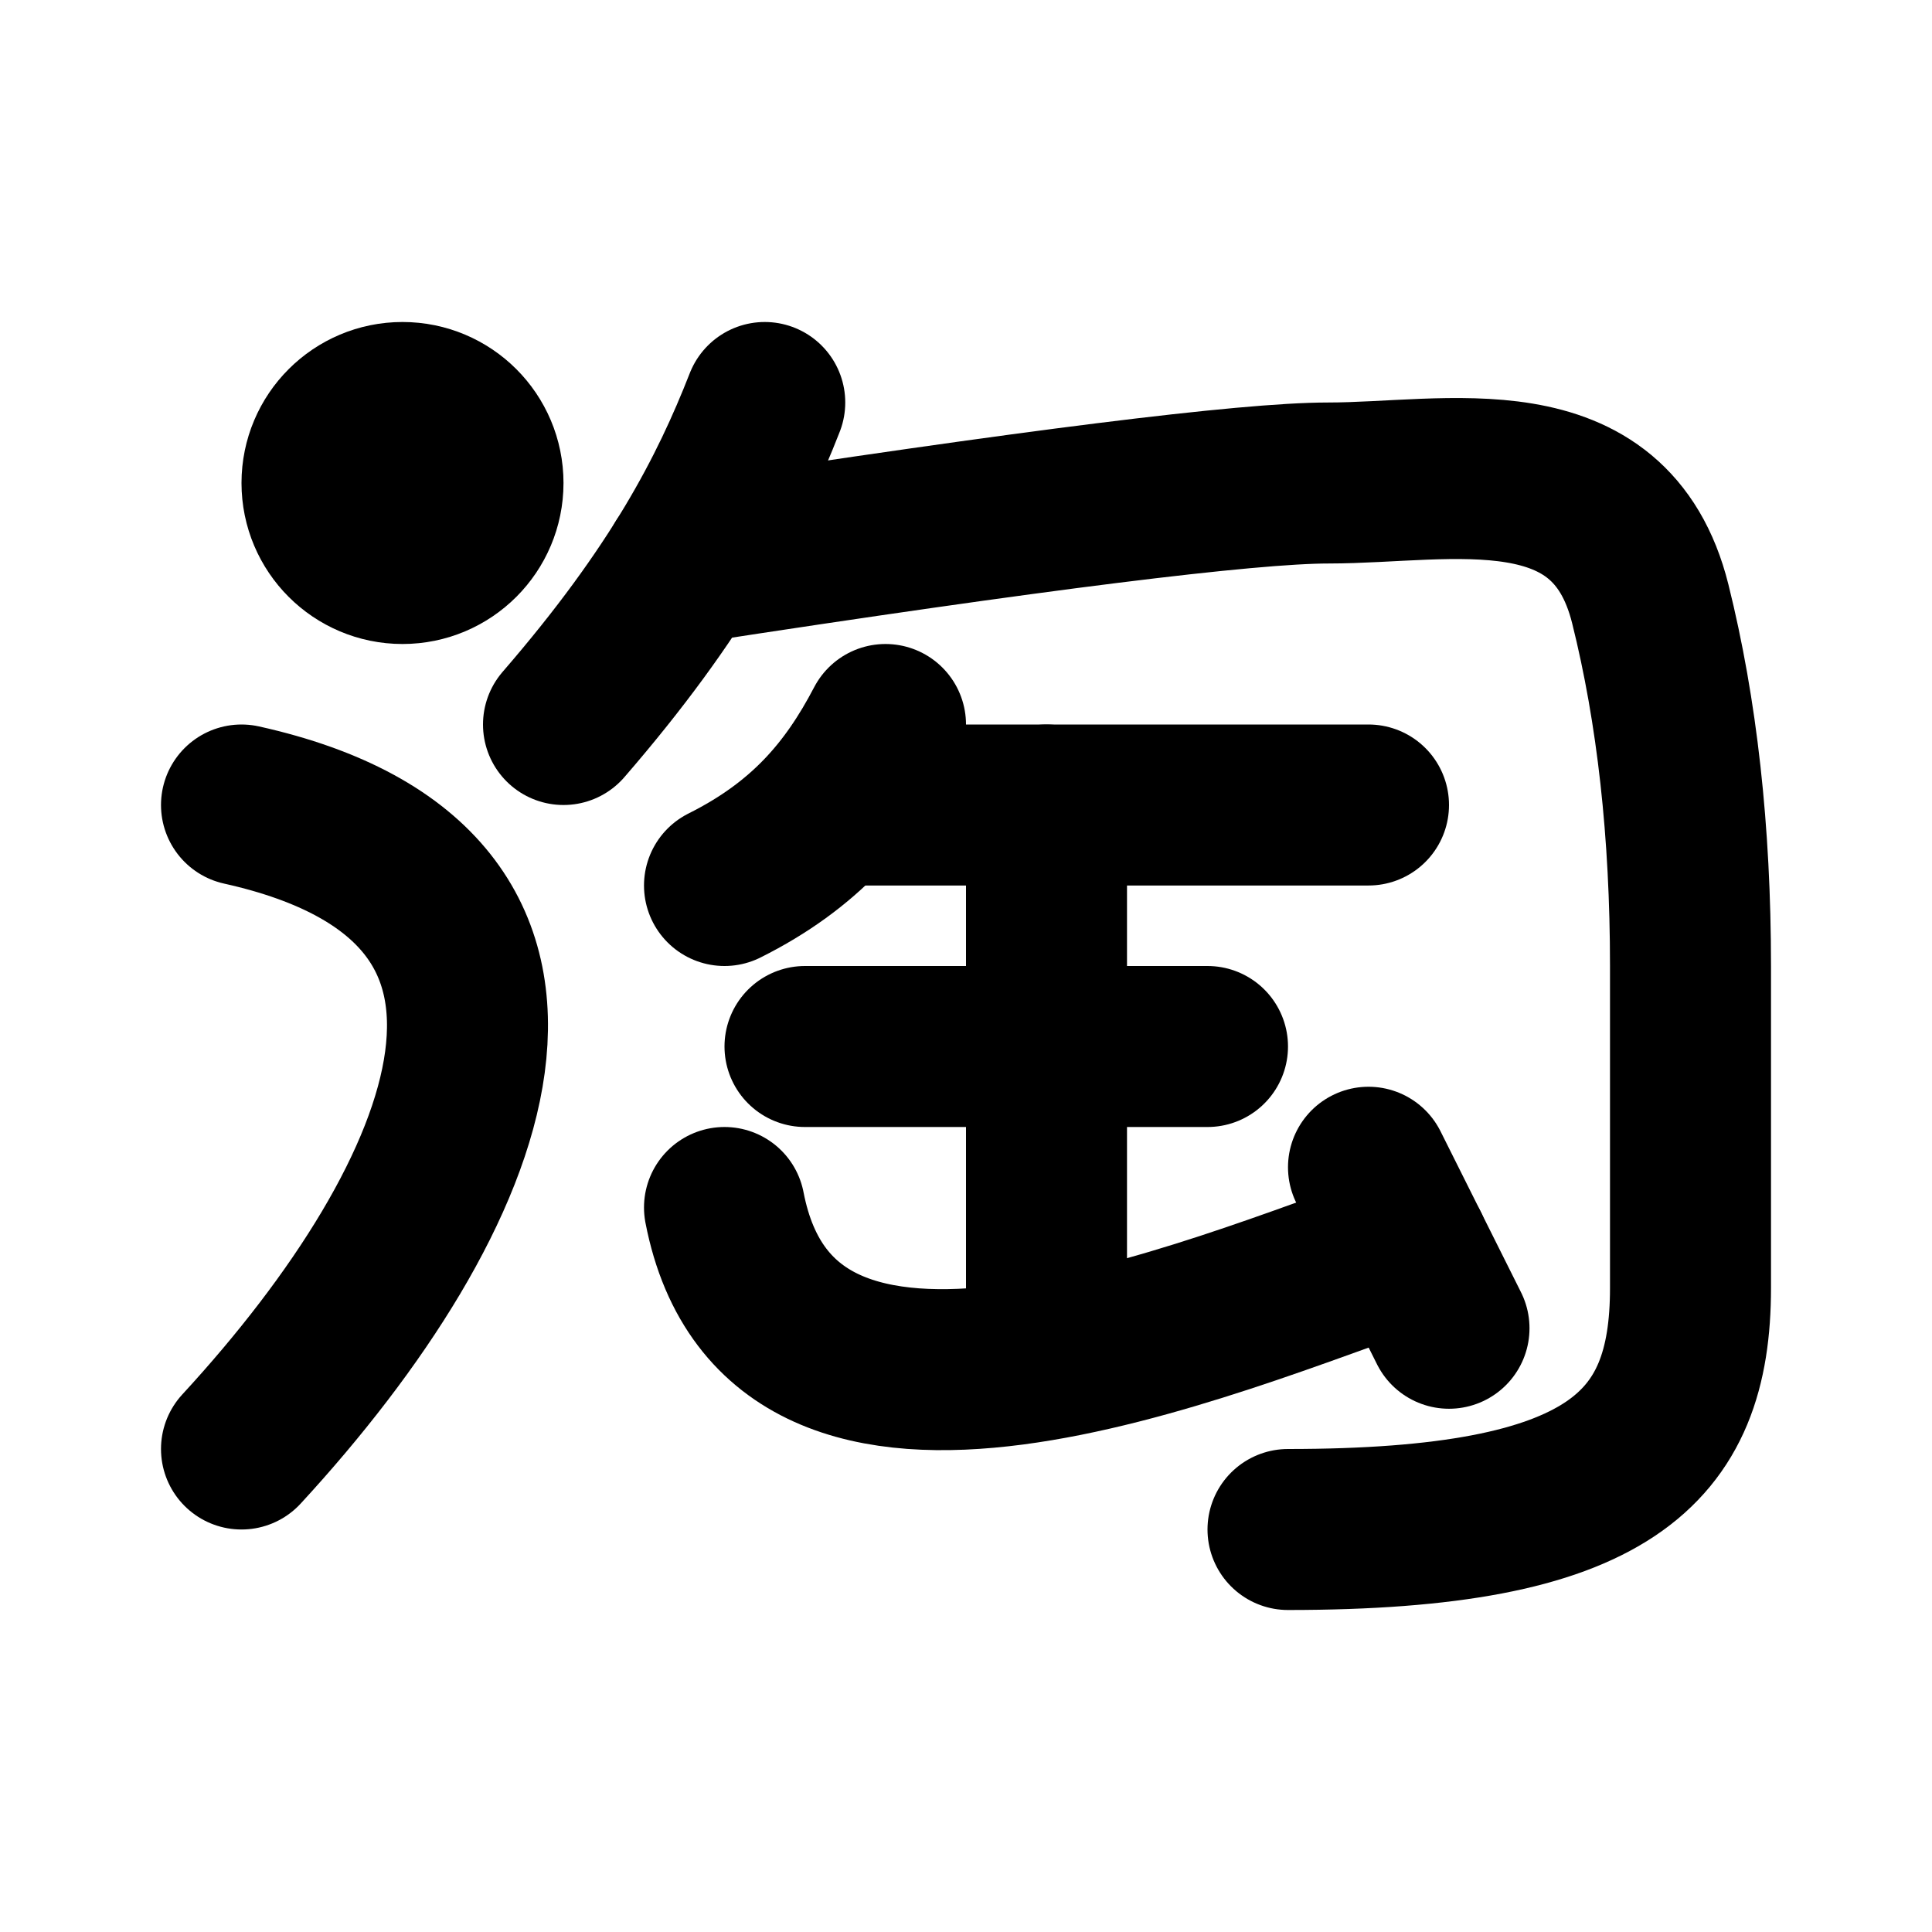
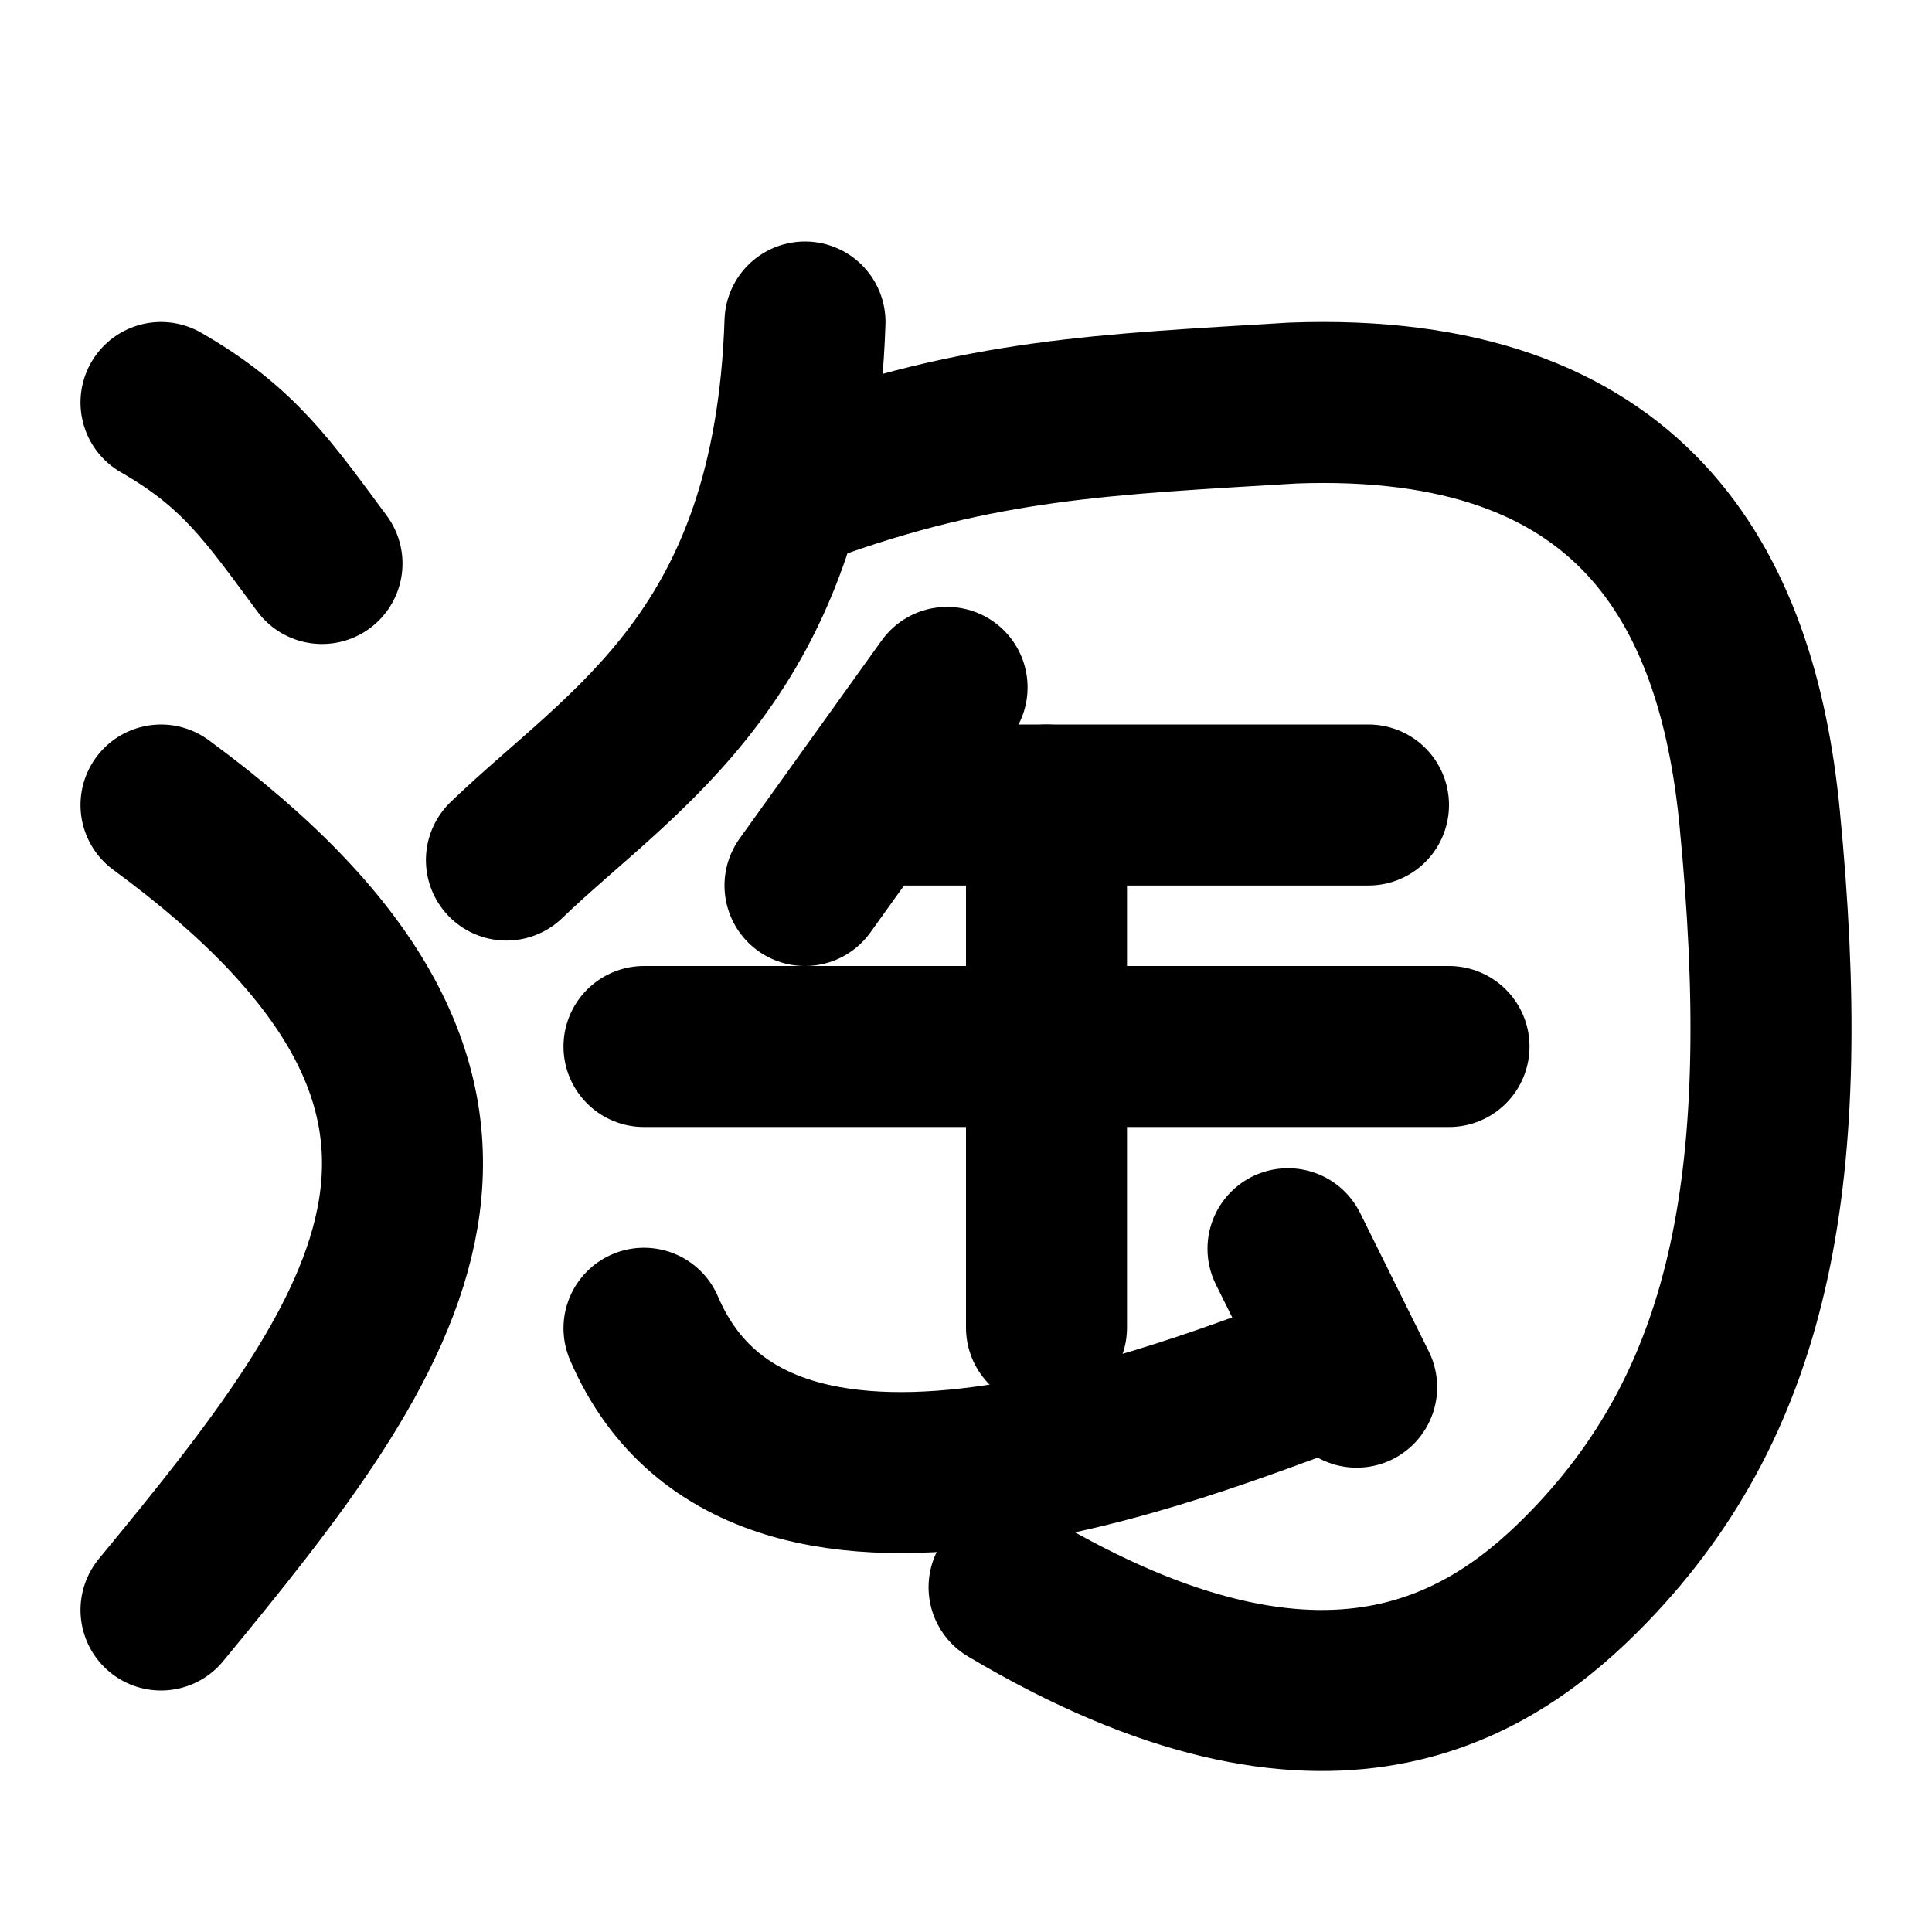
<svg xmlns="http://www.w3.org/2000/svg" class="icon icon-tabler icon-tabler-brand-taobao" width="24" height="24" viewBox="0 0 24 24" stroke-width="2" stroke="currentColor" fill="none" stroke-linecap="round" stroke-linejoin="round">
  <path stroke="none" d="M0 0h24v24H0z" fill="none" />
-   <path d="M17 10h-6.5" />
-   <path d="M11 9c-.44 .843 -1 1.5 -2 2" />
-   <path d="M13 10v6.8" />
-   <path d="M9 15c.71 3.675 6 1.366 8.5 .5" />
-   <path d="M17 14.5l1 2" />
-   <path d="M10 13h5" />
-   <path d="M3 10c4.5 1 2.902 4.85 0 8" />
-   <path d="M7 9c1.43 -1.652 2.06 -2.876 2.5 -4" />
-   <path d="M8.5 7c4.333 -.667 7 -1 8 -1c1.5 0 3.5 -.5 4 1.5c.333 1.333 .5 2.833 .5 4.5v4c0 2 -1 3 -5 3" />
-   <path d="M5 6m-1 0a1 1 0 1 0 2 0a1 1 0 1 0 -2 0" />
+   <path d="M2 5c.968 .555 1.335 1.104 2 2" />
+   <path d="M2 10c5.007 3.674 2.85 6.544 0 10" />
+   <path d="M10 4c-.137 4.137 -2.258 5.286 -3.709 6.684" />
+   <path d="M10 6c2.194 -.8 3.736 -.852 6.056 -.993c4.206 -.158 5.523 2.264 5.803 5.153c.428 4.396 -.077 7.186 -2.117 9.298c-1.188 1.23 -3.238 2.62 -7.207 .259" />
+   <path d="M11 10h6" />
+   <path d="M13 10v6.493" />
+   <path d="M8 13h10" />
+   <path d="M16 15.512l.853 1.72" />
+   <path d="M16.5 17c-1.145 .361 -7 3 -8.5 -.5" />
+   <path d="M11.765 8.539l-1.765 2.461" />
</svg>
